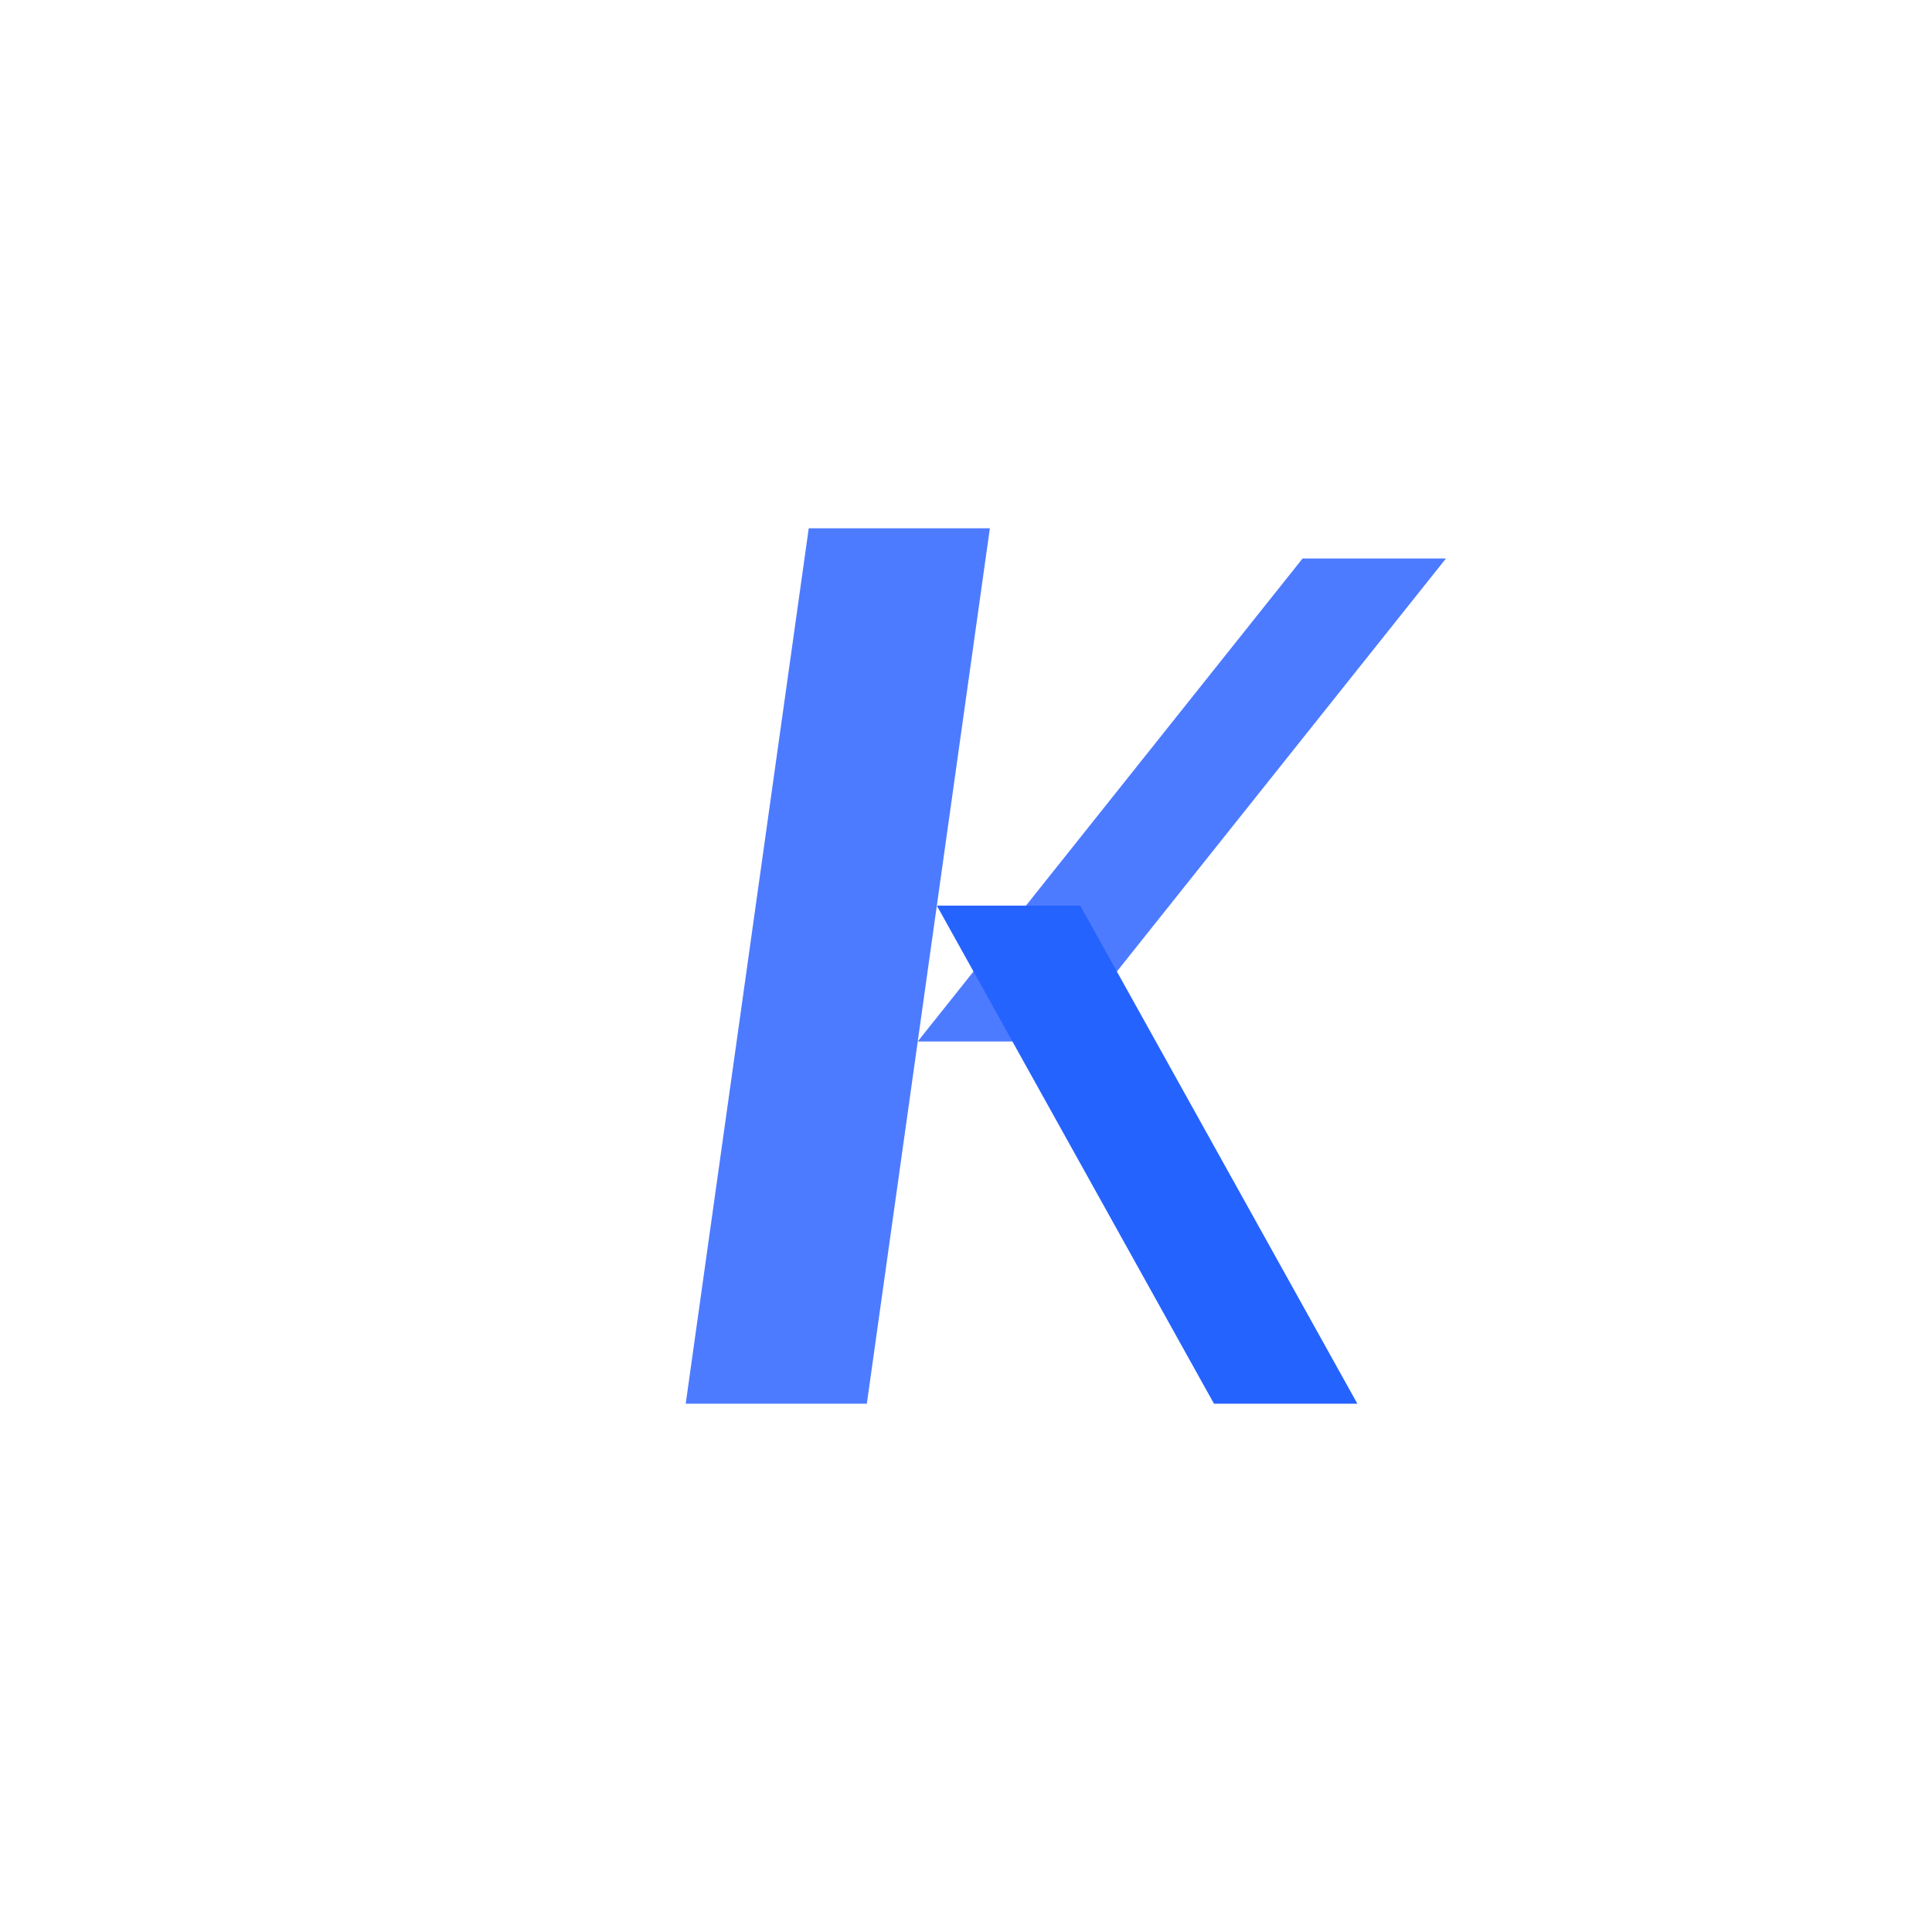
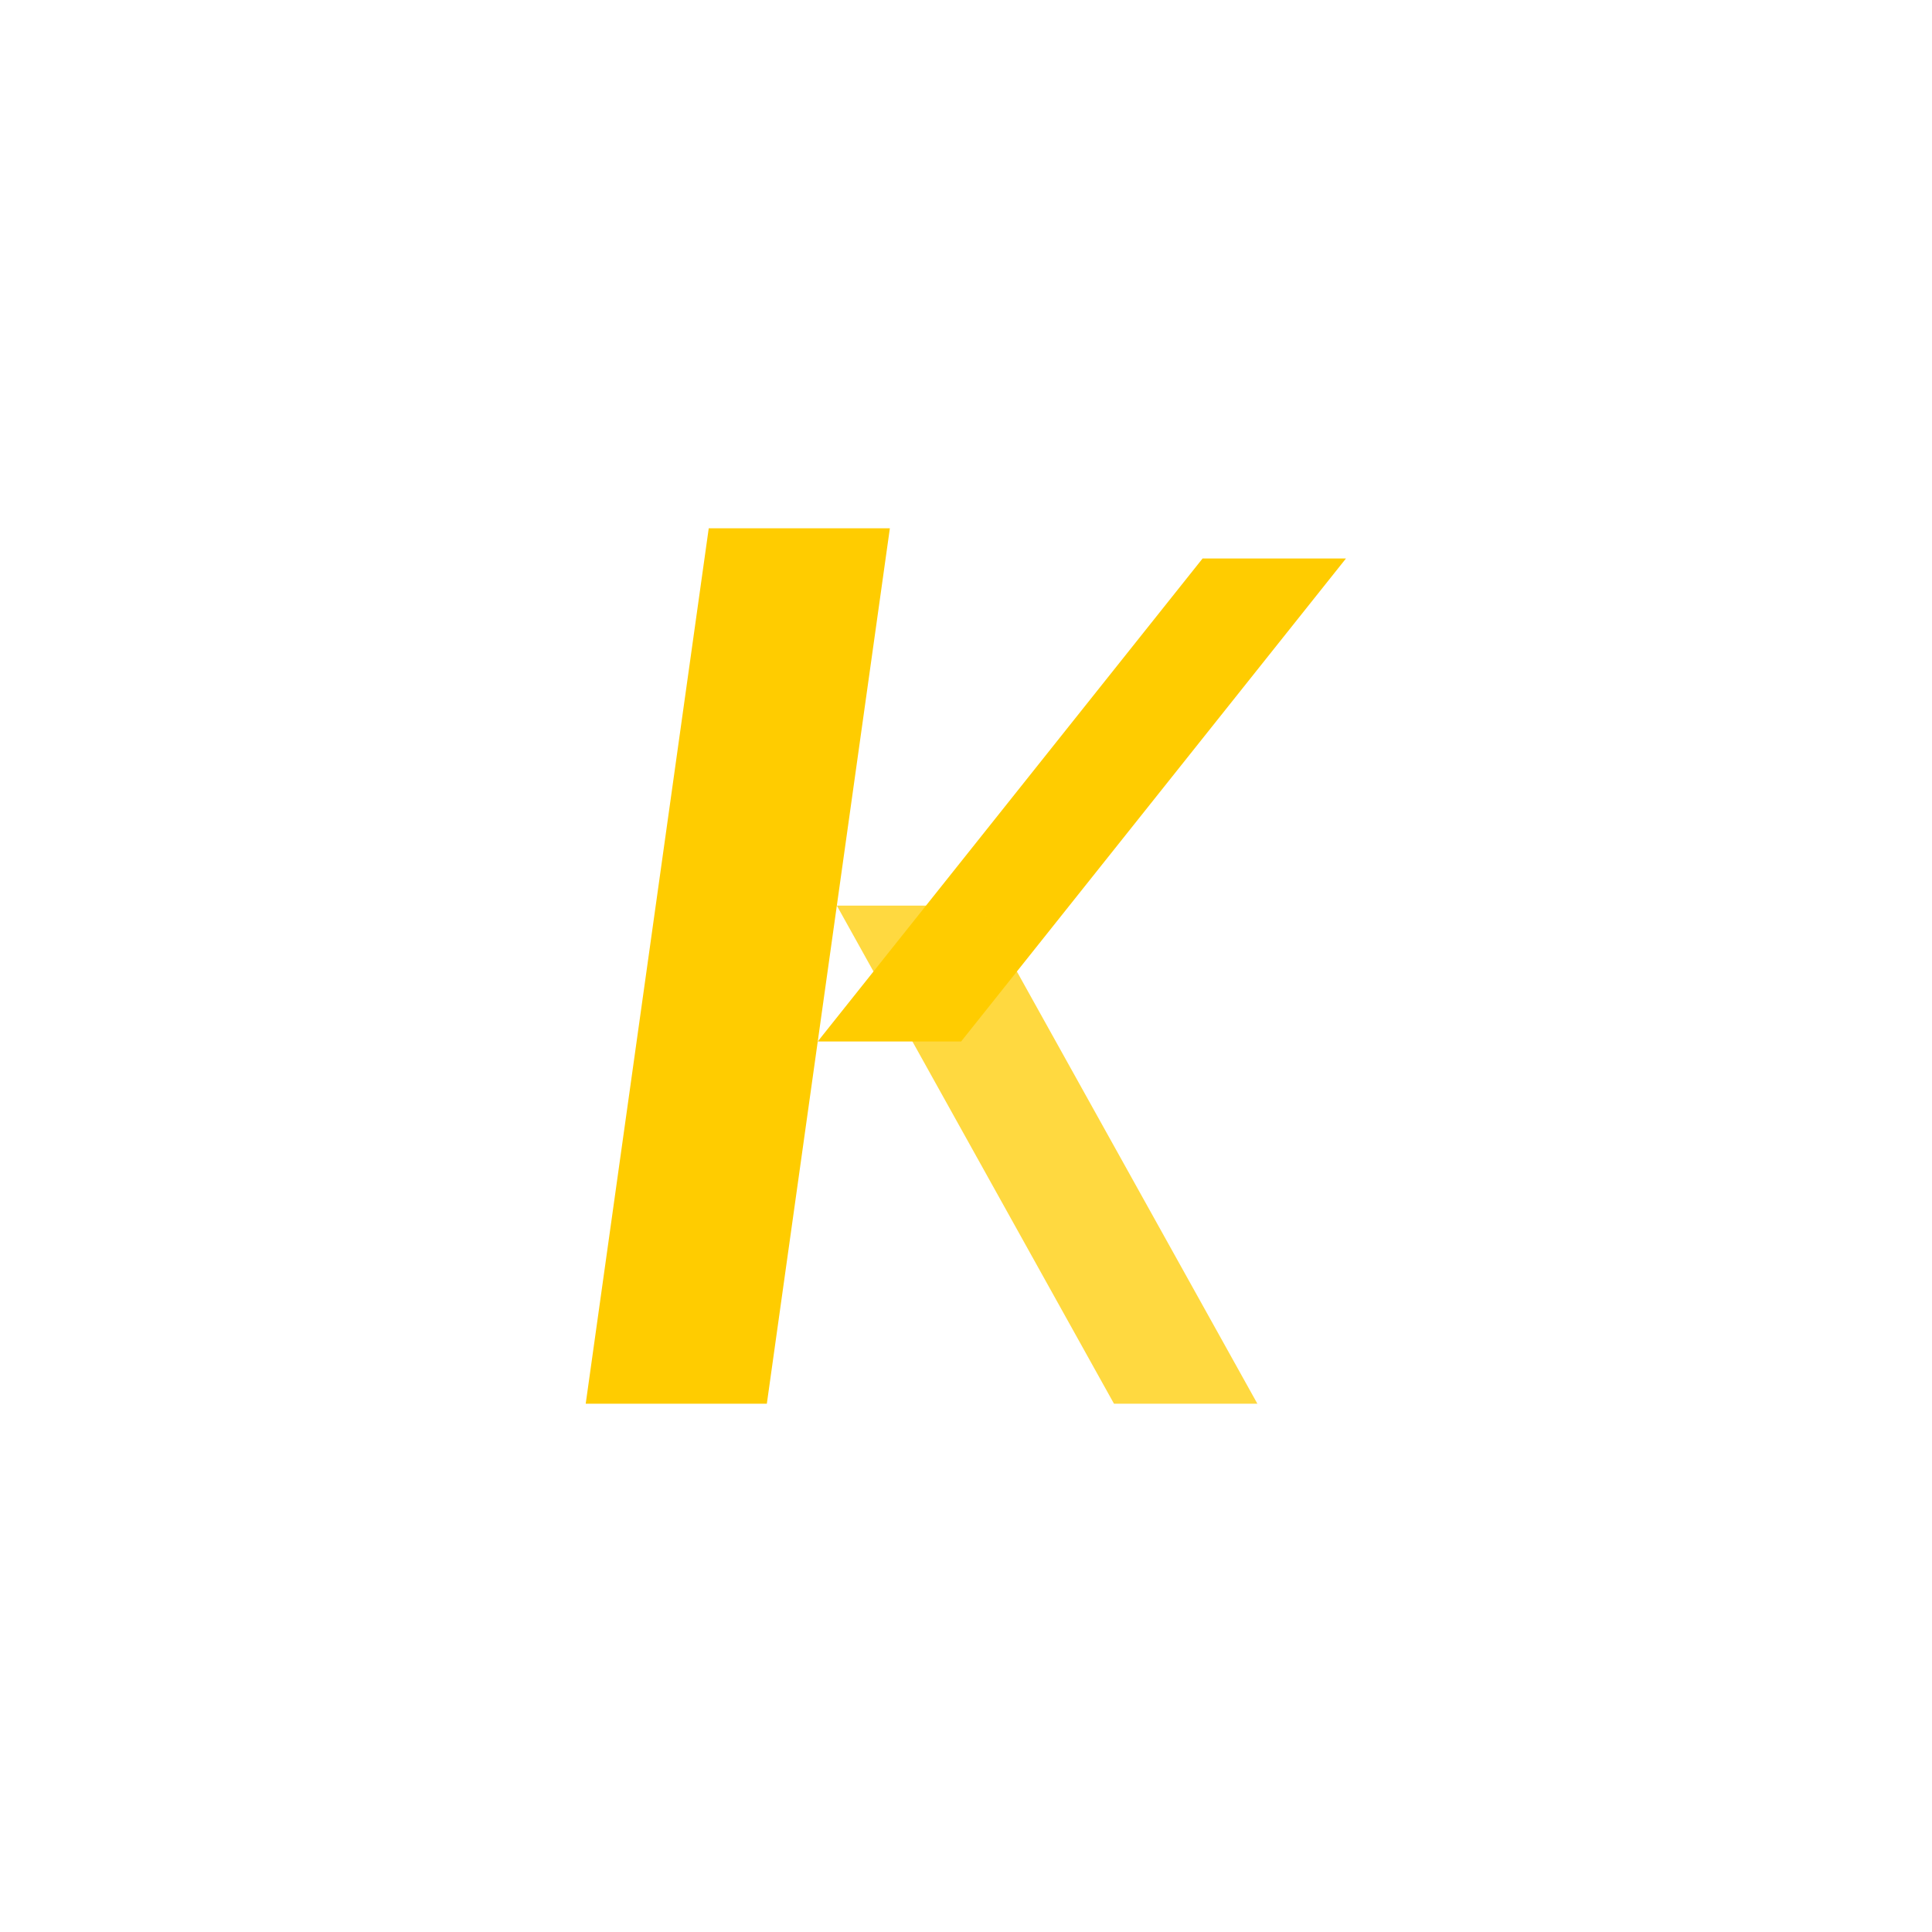
<svg xmlns="http://www.w3.org/2000/svg" viewBox="0 0 512 512">
-   <g transform="translate(38 0) skewX(-8)">
-     <rect x="196" y="140" width="48" height="232" fill="#4D7BFF" />
-     <path d="M 244 276 L 328 148 L 366 148 L 282 276 Z" fill="#4D7BFF" />
-     <path d="M 244 240 L 336 372 L 374 372 L 282 240 Z" fill="#2563FF" />
+   <g transform="translate(-26.5 0)">
+     <g transform="translate(38 0) skewX(-8)">
+       <rect x="196" y="140" width="48" height="232" fill="#FFCC00" />
+       <path d="M 244 276 L 328 148 L 366 148 L 282 276 Z" fill="#FFCC00" />
+       <path d="M 244 240 L 336 372 L 374 372 L 282 240 Z" fill="rgba(255,204,0,0.75)" />
+     </g>
  </g>
</svg>
